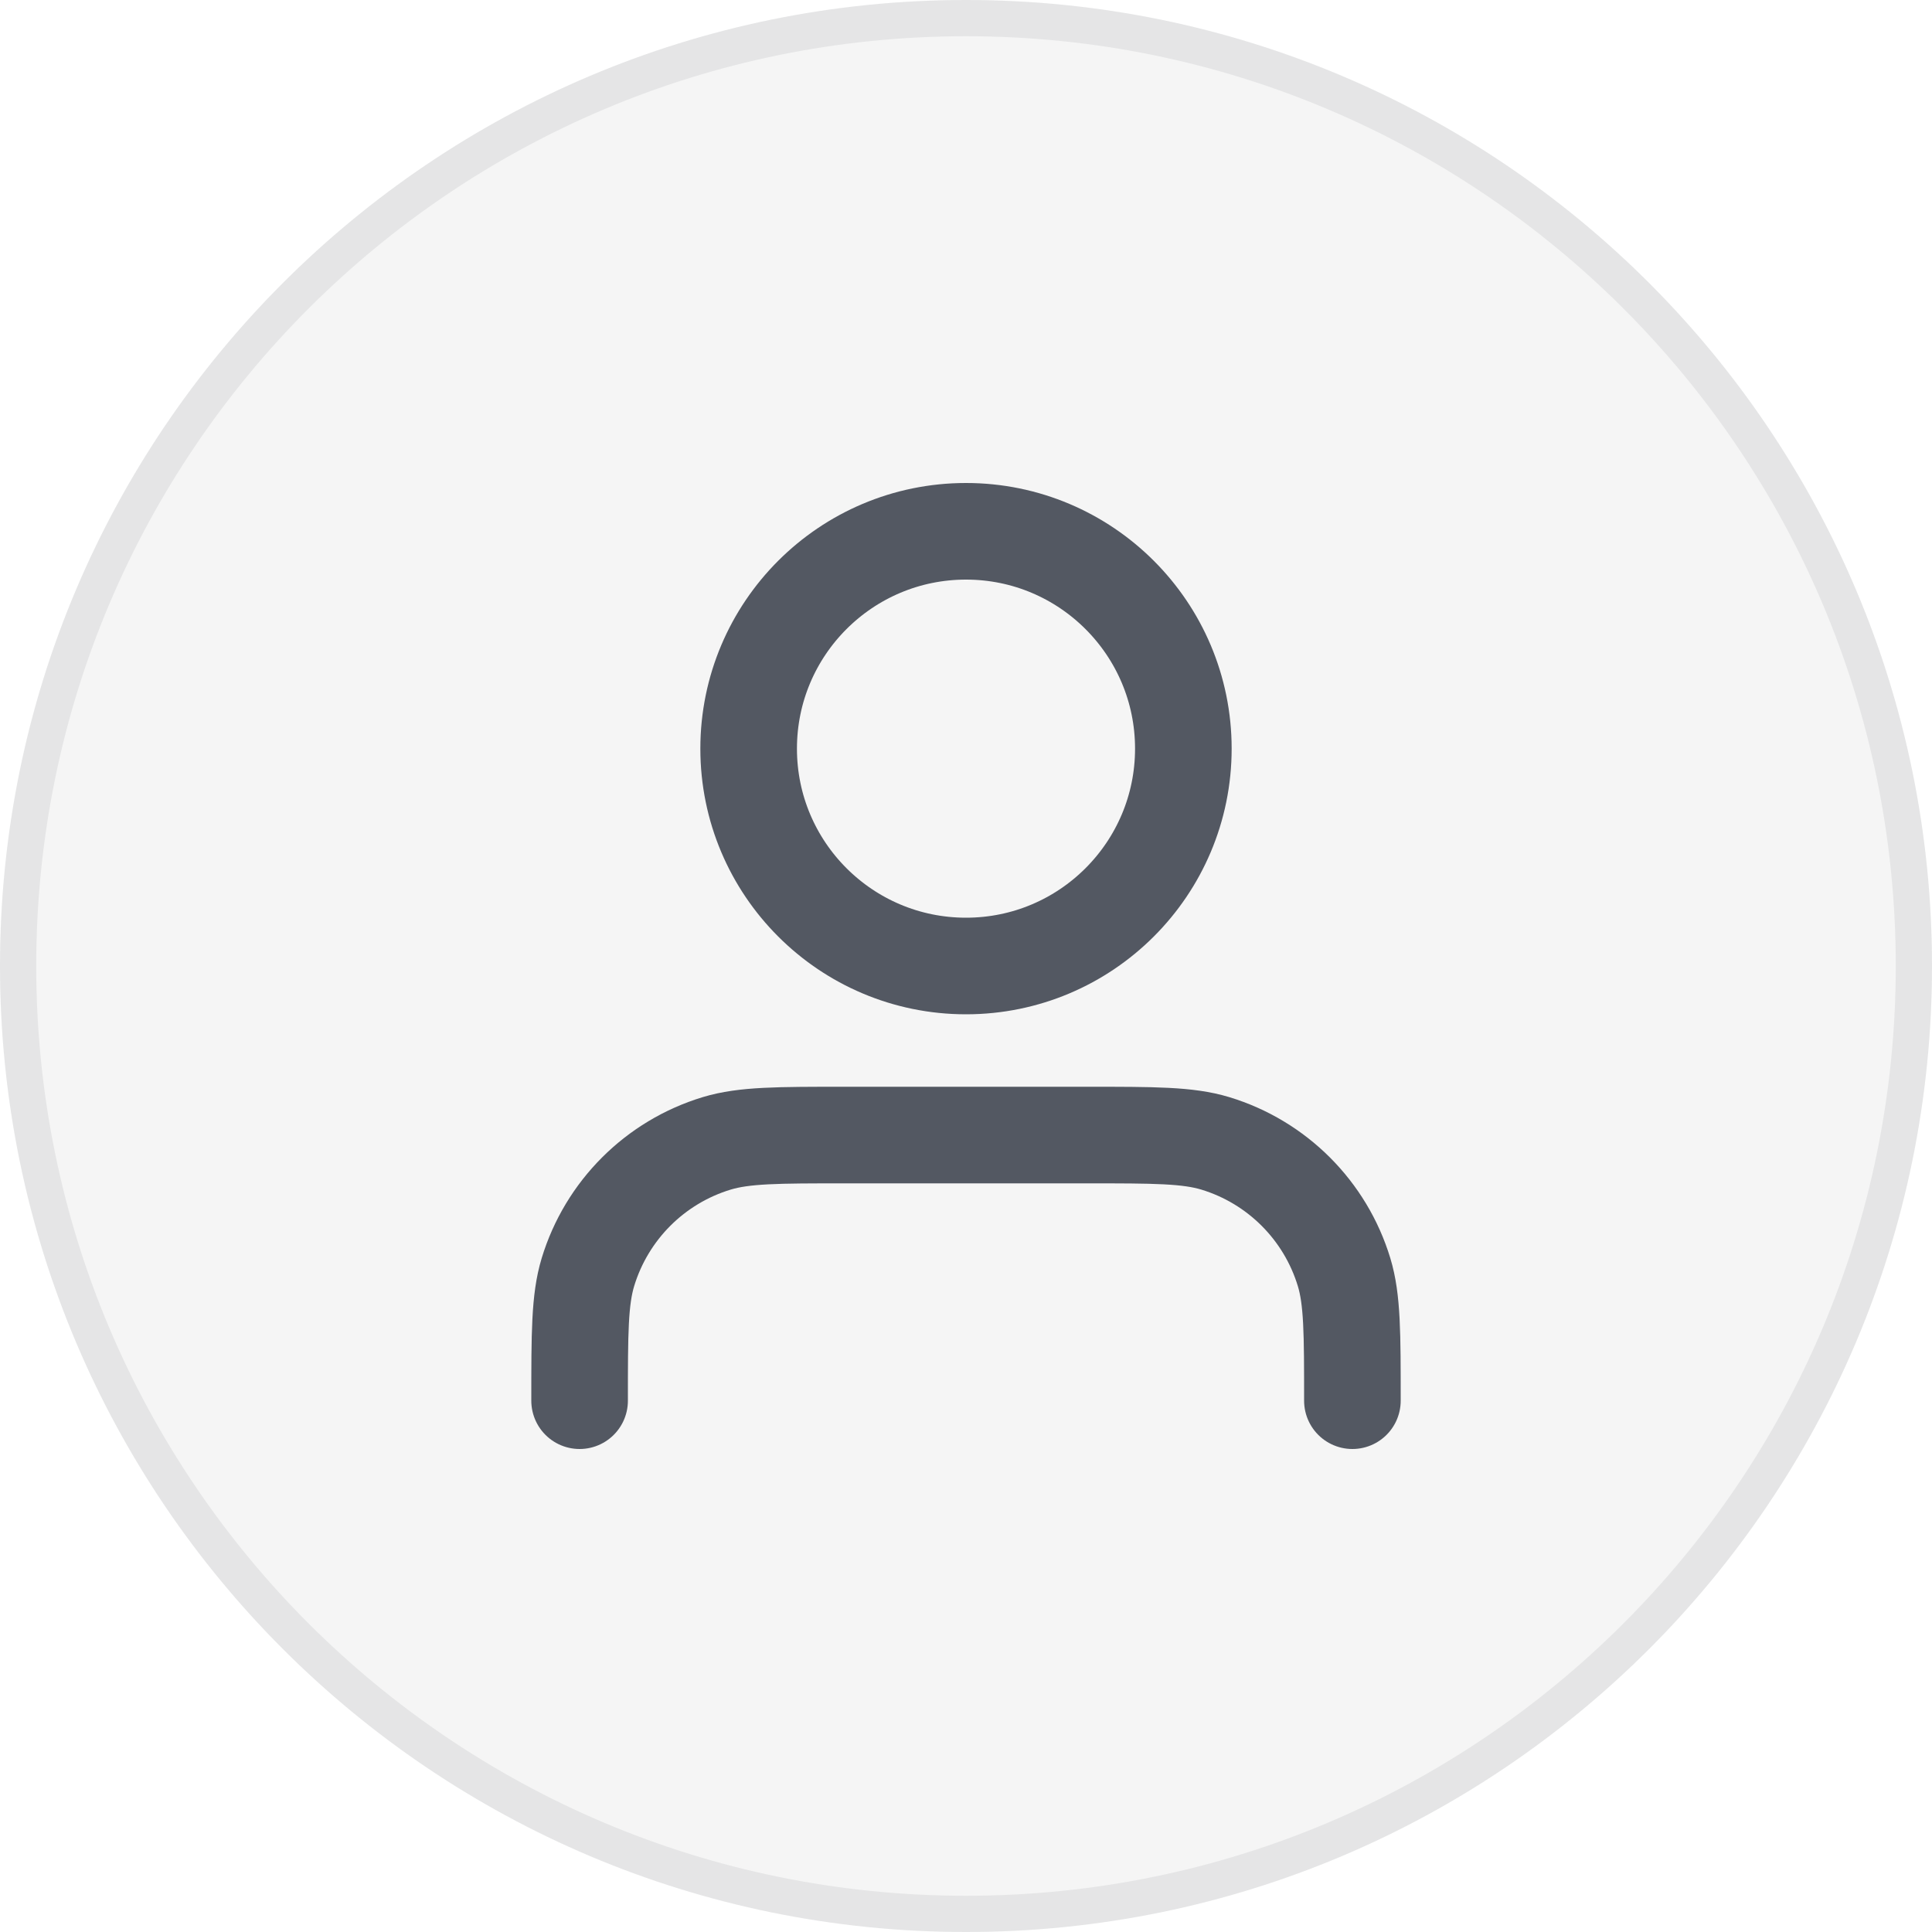
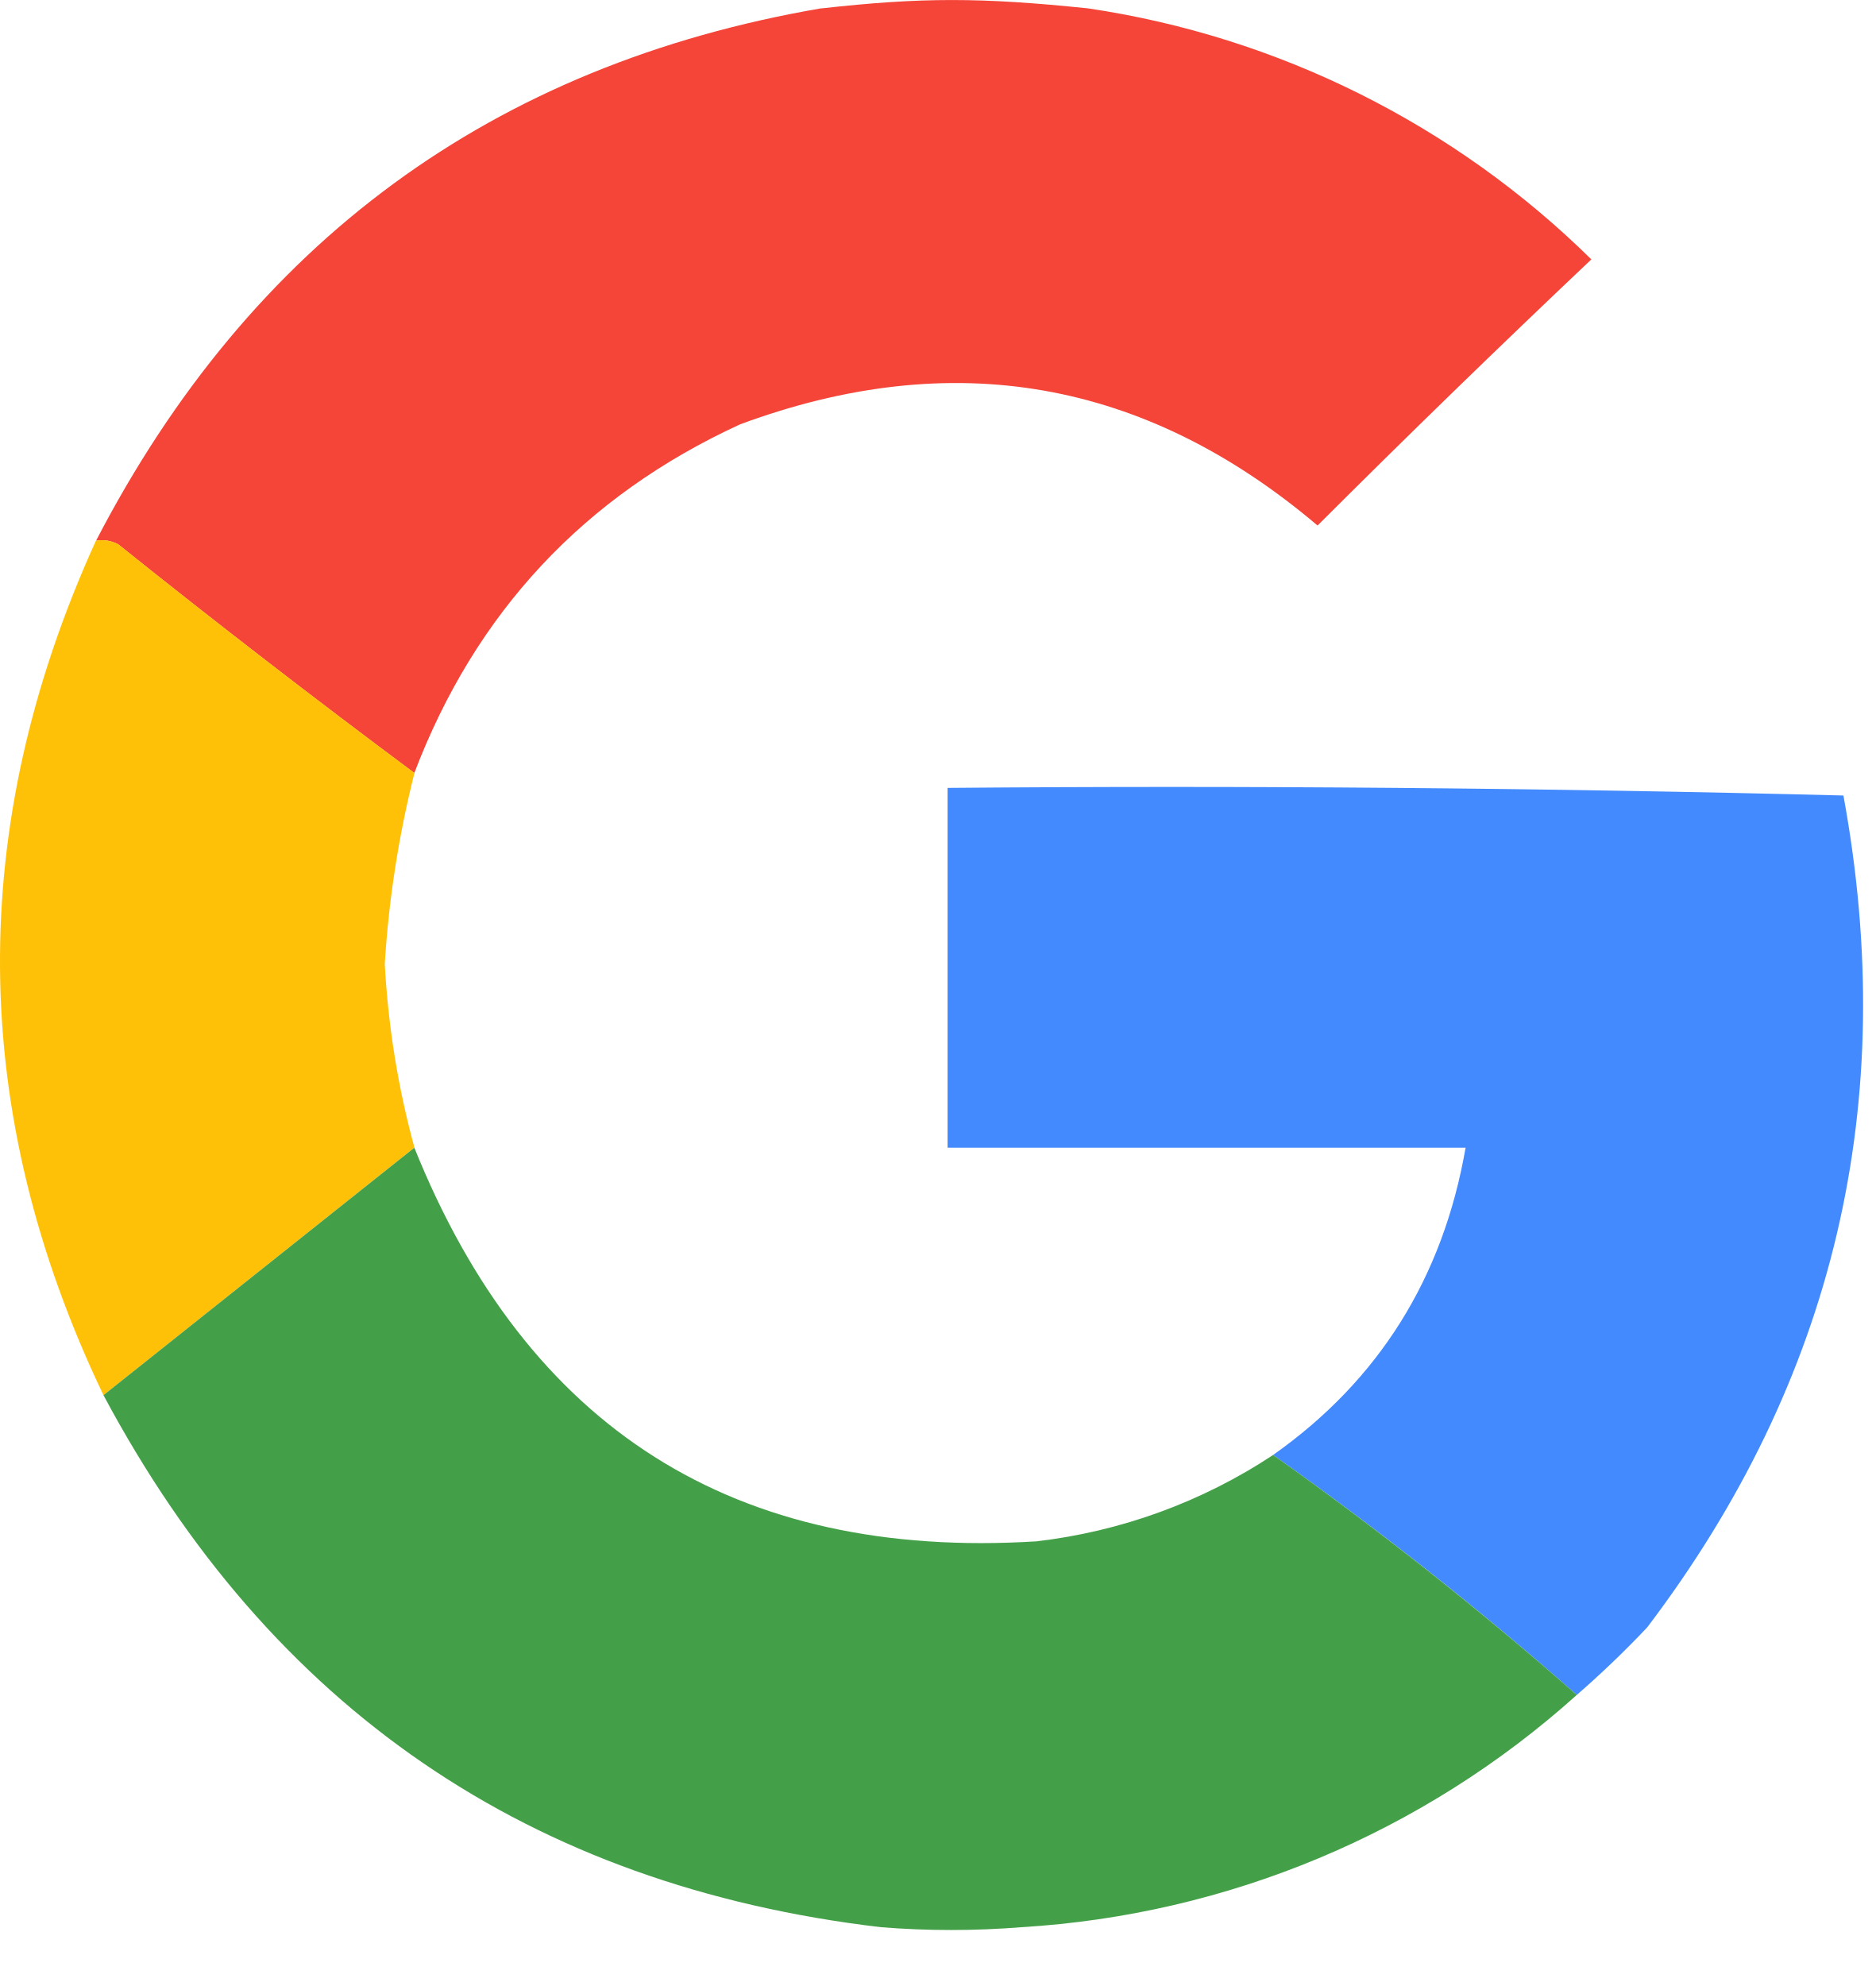
- <svg xmlns="http://www.w3.org/2000/svg" width="40" height="40" viewBox="0 0 40 40" fill="none">
-   <rect width="40" height="40" rx="20" fill="#F5F5F5" />
-   <g opacity="0.08">
-     <rect x="0.375" y="0.375" width="39.25" height="39.25" rx="19.625" stroke="#222831" stroke-width="0.75" />
-   </g>
-   <path d="M28 29C28 27.604 28 26.907 27.828 26.339C27.44 25.061 26.439 24.06 25.161 23.672C24.593 23.5 23.896 23.5 22.5 23.5H17.5C16.104 23.5 15.407 23.5 14.839 23.672C13.56 24.06 12.56 25.061 12.172 26.339C12 26.907 12 27.604 12 29M24.5 15.5C24.5 17.985 22.485 20 20 20C17.515 20 15.5 17.985 15.5 15.5C15.5 13.015 17.515 11 20 11C22.485 11 24.5 13.015 24.5 15.5Z" stroke="#535862" stroke-width="2" stroke-linecap="round" stroke-linejoin="round" />
+ <svg xmlns="http://www.w3.org/2000/svg" width="17" height="18" viewBox="0 0 17 18" fill="none">
+   <path opacity="0.987" fill-rule="evenodd" clip-rule="evenodd" d="M7.447 0.076C8.354 -0.025 8.89 -0.025 9.864 0.076C11.587 0.331 13.185 1.128 14.426 2.351C13.588 3.144 12.76 3.948 11.944 4.763C10.38 3.438 8.635 3.133 6.709 3.846C5.295 4.496 4.311 5.549 3.756 7.006C2.849 6.331 1.954 5.64 1.071 4.933C1.01 4.901 0.94 4.889 0.871 4.9C2.274 2.196 4.465 0.587 7.446 0.075" fill="#F44336" />
+   <path opacity="0.997" fill-rule="evenodd" clip-rule="evenodd" d="M0.87 4.9C0.941 4.889 1.008 4.9 1.072 4.933C1.954 5.64 2.85 6.331 3.757 7.006C3.614 7.574 3.524 8.153 3.488 8.737C3.519 9.302 3.608 9.857 3.757 10.401L0.938 12.645C-0.29 10.08 -0.312 7.498 0.87 4.9Z" fill="#FFC107" />
+   <path opacity="0.999" fill-rule="evenodd" clip-rule="evenodd" d="M14.294 15.362C13.416 14.588 12.497 13.862 11.541 13.187C12.499 12.511 13.081 11.582 13.286 10.402H8.59V7.141C11.298 7.118 14.005 7.141 16.711 7.21C17.224 9.997 16.631 12.511 14.932 14.75C14.73 14.964 14.516 15.169 14.294 15.362Z" fill="#448AFF" />
+   <path opacity="0.993" fill-rule="evenodd" clip-rule="evenodd" d="M3.756 10.402C4.781 12.95 6.66 14.139 9.394 13.97C10.161 13.881 10.897 13.613 11.541 13.187C12.498 13.864 13.415 14.589 14.294 15.362C12.902 16.613 11.128 17.355 9.26 17.467C8.836 17.501 8.409 17.501 7.985 17.467C4.803 17.092 2.454 15.485 0.938 12.645L3.756 10.402Z" fill="#43A047" />
</svg>
